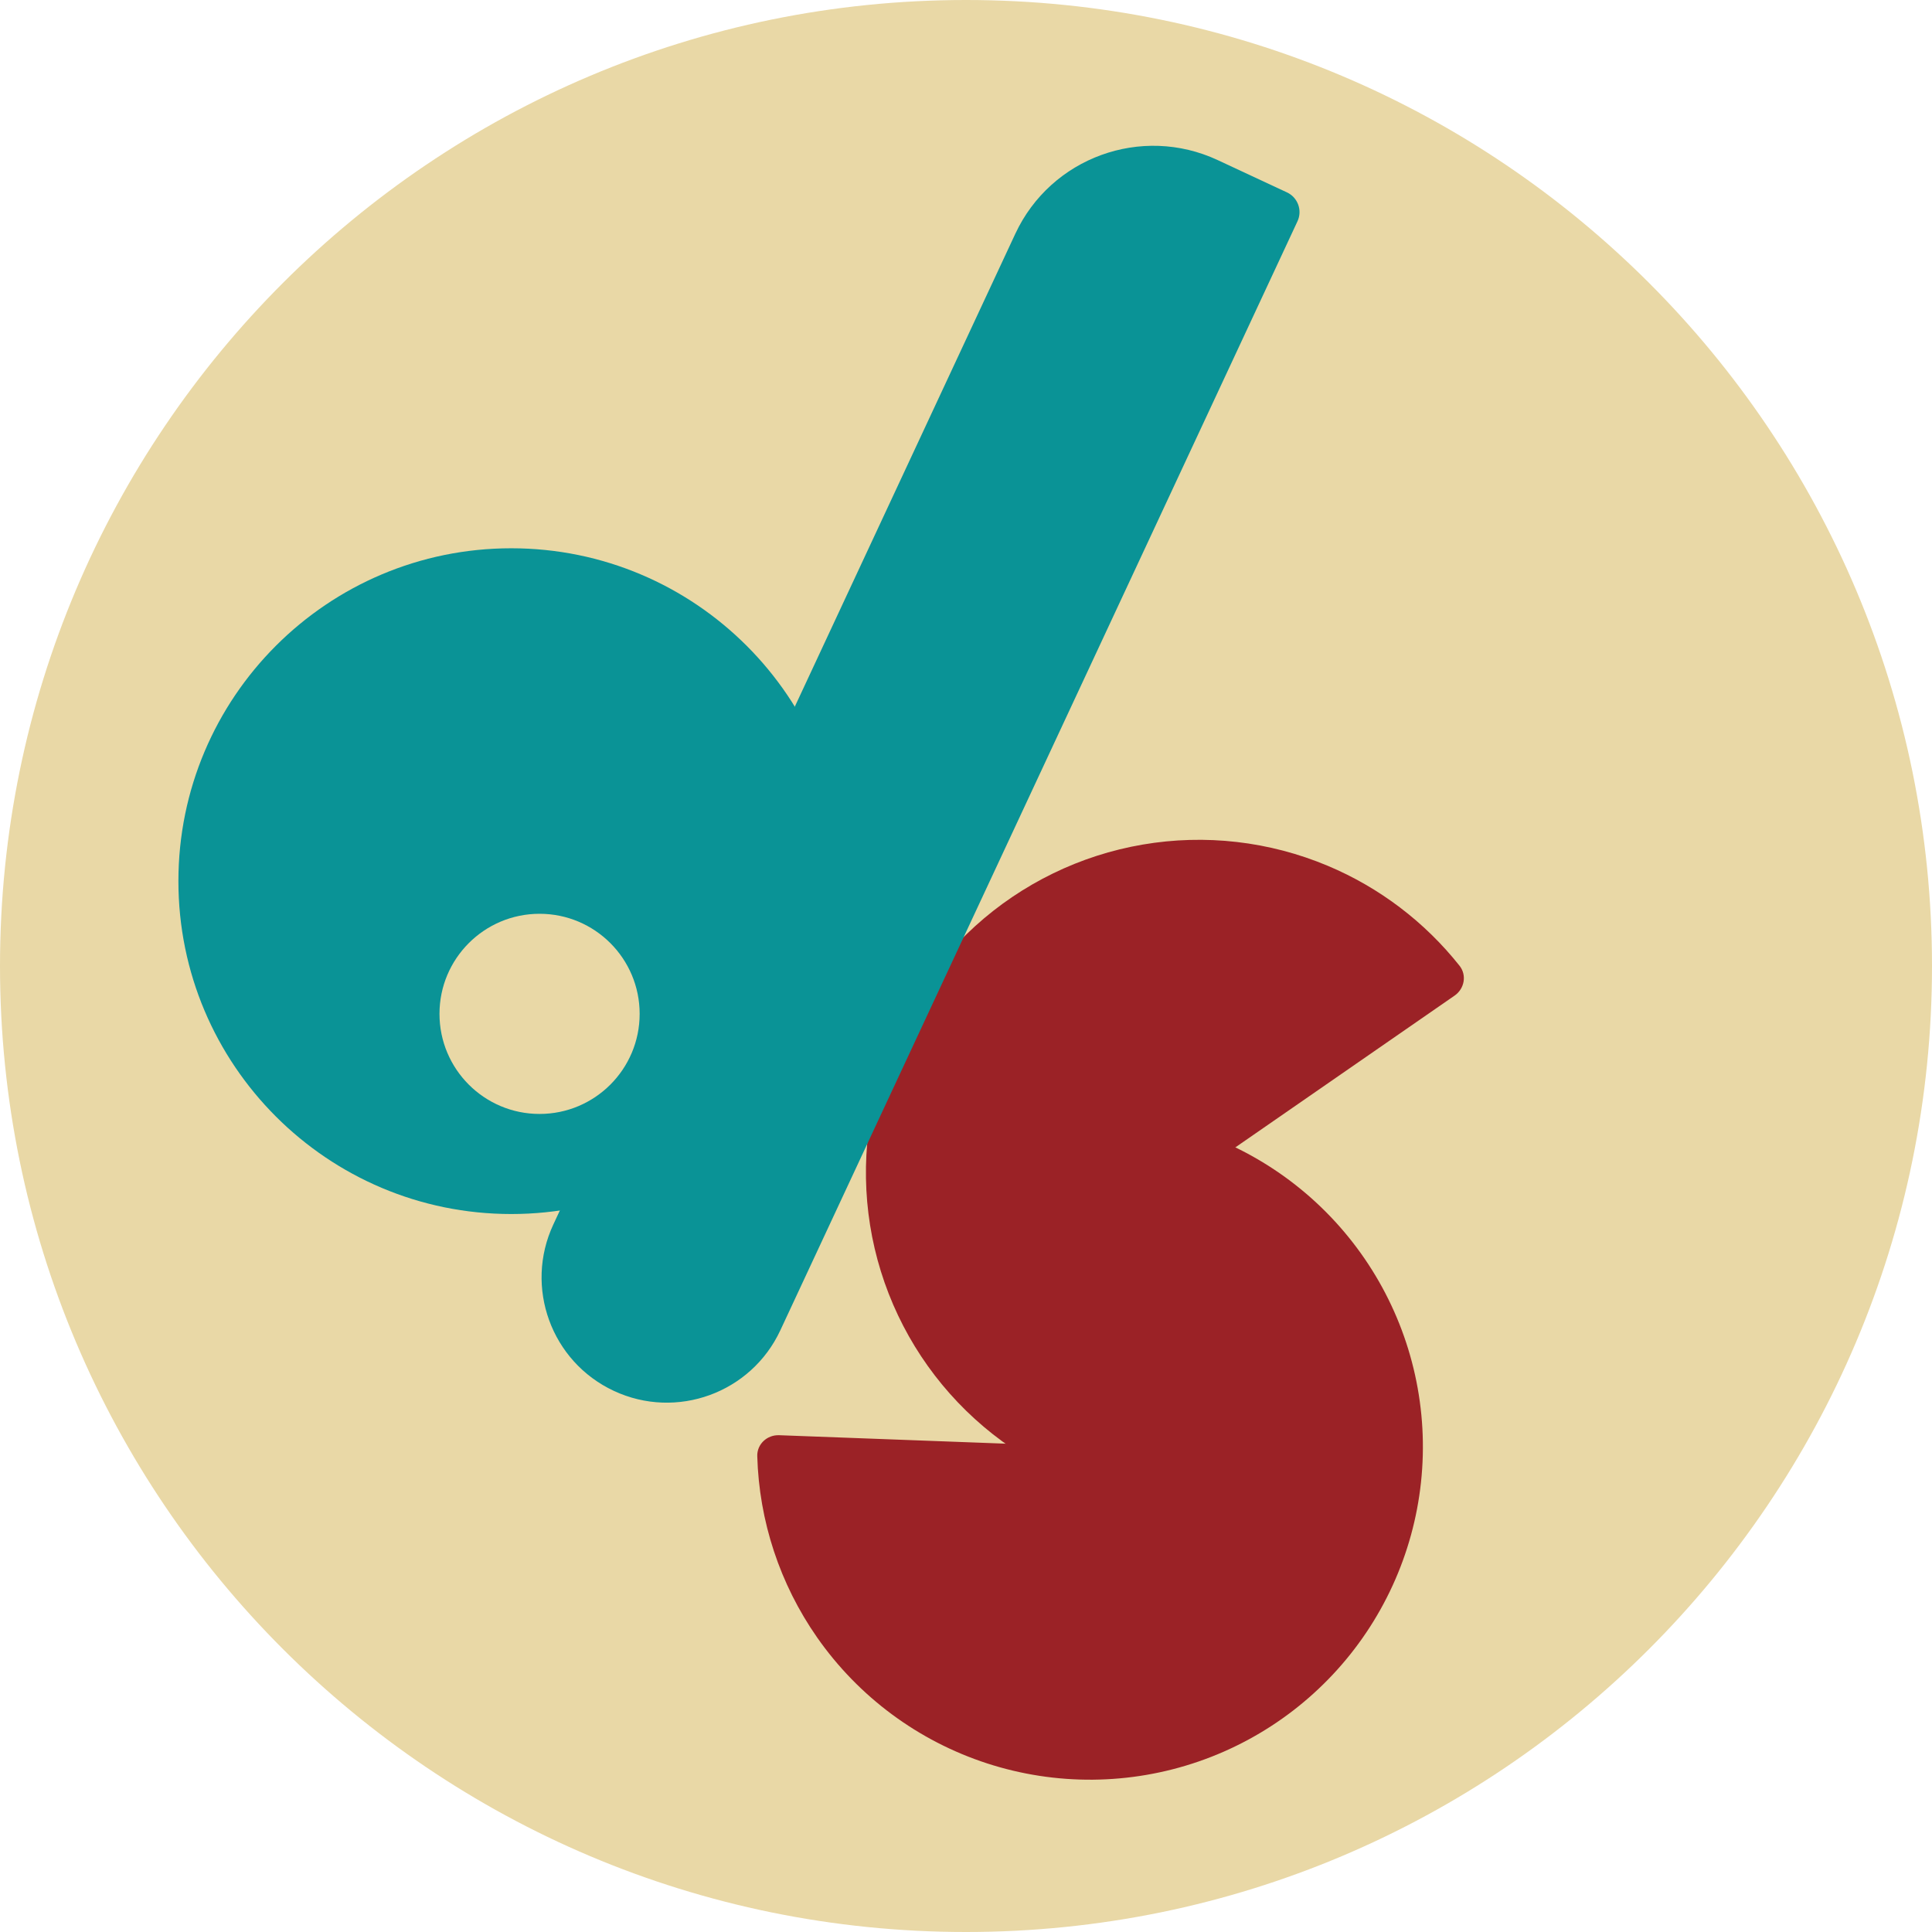
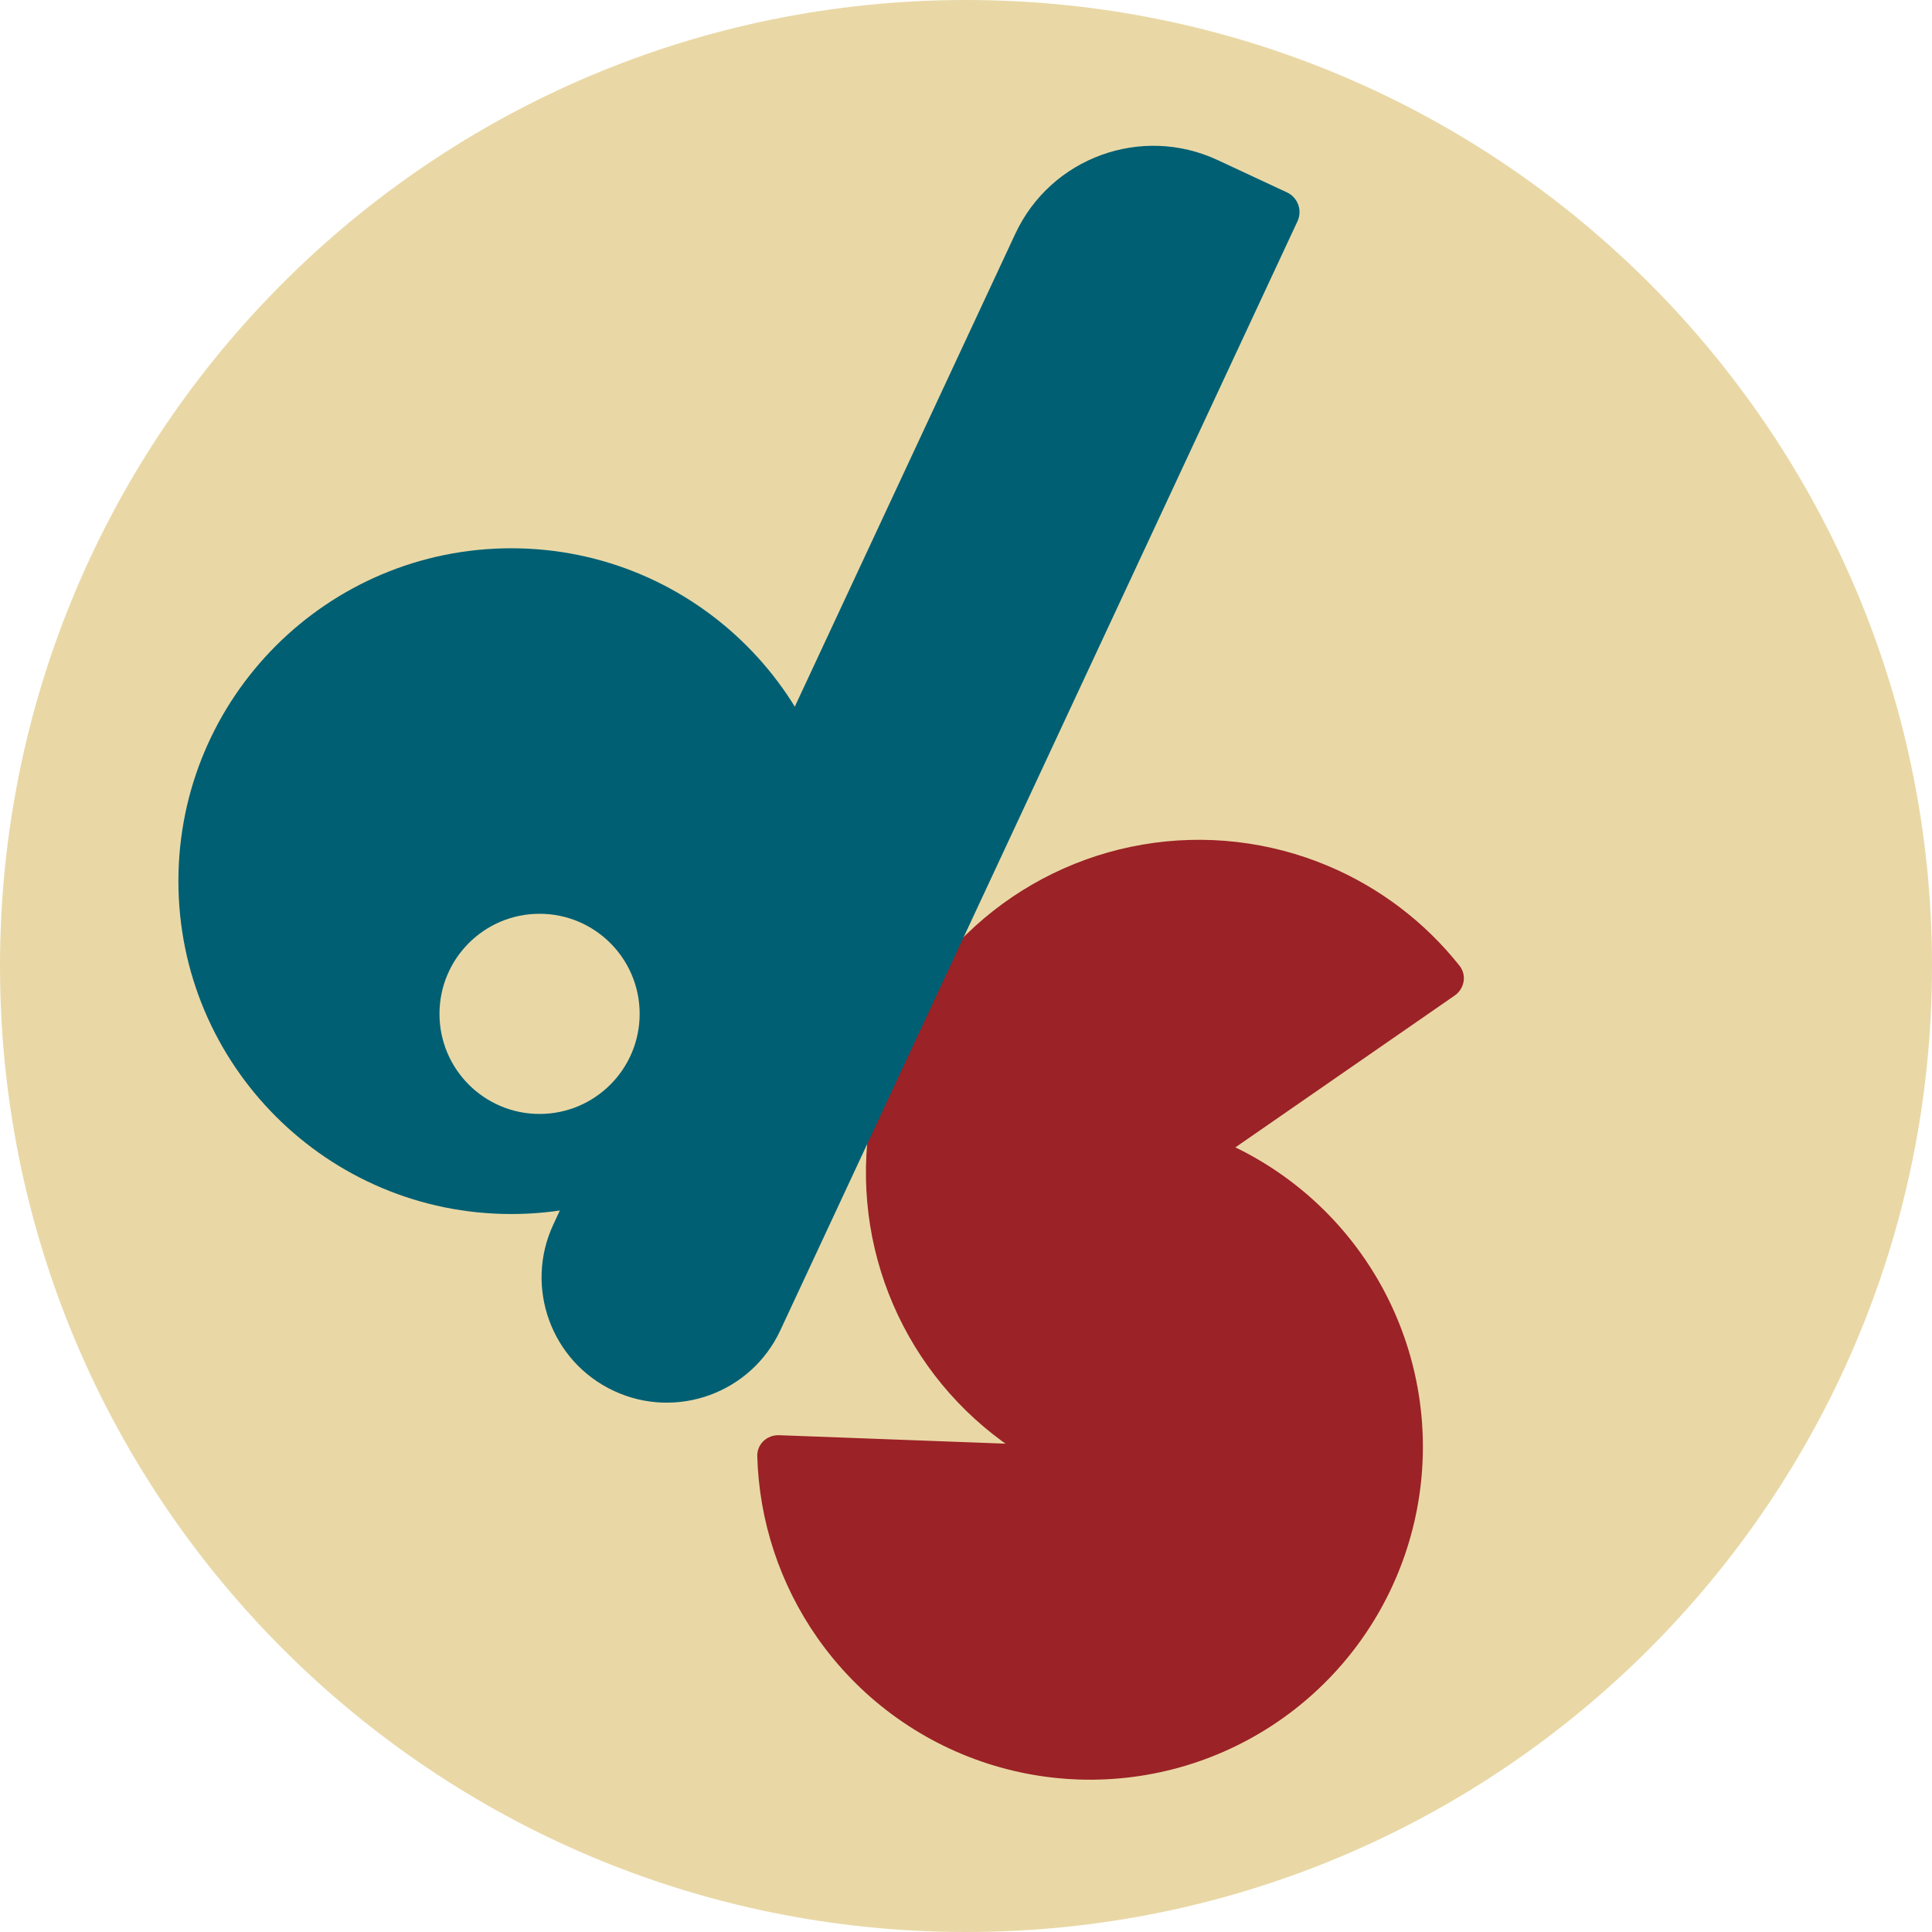
<svg xmlns="http://www.w3.org/2000/svg" width="444" height="444" viewBox="0 0 444 444" fill="none">
  <circle cx="222" cy="222" r="222" fill="#E9D8A6" />
-   <circle cx="117.5" cy="202.5" r="76.5" fill="#0A9396" />
+   <circle cx="117.5" cy="202.5" r="76.5" fill="#005F73" />
  <path d="M334.283 228.805C336.553 227.233 337.136 224.104 335.42 221.941C327.436 211.882 317.03 203.973 305.142 198.976C291.715 193.332 276.955 191.639 262.598 194.096C248.241 196.552 234.884 203.057 224.096 212.844C213.309 222.631 205.54 235.295 201.703 249.346C197.865 263.396 198.119 278.251 202.434 292.163C206.749 306.074 214.946 318.465 226.061 327.878C237.176 337.292 250.748 343.336 265.18 345.301C277.957 347.04 290.939 345.518 302.927 340.914C305.505 339.924 306.596 336.938 305.439 334.43L277.259 273.314C276.242 271.109 276.964 268.487 278.96 267.104C300.059 252.498 313.345 243.3 334.283 228.805Z" fill="#9B2226" />
  <path d="M221.027 267.357C219.889 264.841 221.001 261.862 223.586 260.891C237.529 255.65 252.739 254.582 267.34 257.876C283.571 261.539 298.166 270.394 308.911 283.099C319.656 295.804 325.966 311.666 326.884 328.28C327.801 344.894 323.277 361.354 313.997 375.165C304.717 388.977 291.187 399.386 275.458 404.814C259.729 410.243 242.659 410.395 226.836 405.248C211.013 400.101 197.299 389.935 187.774 376.292C179.206 364.018 174.447 349.533 174.03 334.643C173.953 331.882 176.29 329.727 179.05 329.83L242.428 332.198C246.139 332.337 248.701 328.524 247.17 325.141L221.027 267.357Z" fill="#9B2226" />
  <circle cx="124" cy="233" r="23" fill="#E9D8A6" />
-   <path d="M233.333 53.721C241.503 36.202 262.327 28.622 279.846 36.792L295.759 44.212C298.262 45.379 299.345 48.354 298.178 50.857L179.329 305.729C172.612 320.135 155.488 326.367 141.083 319.65V319.65C126.678 312.932 120.446 295.809 127.163 281.404L233.333 53.721Z" fill="#0A9396" />
+   <path d="M233.333 53.721C241.503 36.202 262.327 28.622 279.846 36.792L295.759 44.212C298.262 45.379 299.345 48.354 298.178 50.857L179.329 305.729C172.612 320.135 155.488 326.367 141.083 319.65V319.65C126.678 312.932 120.446 295.809 127.163 281.404L233.333 53.721Z" fill="#005F73" />
</svg>
